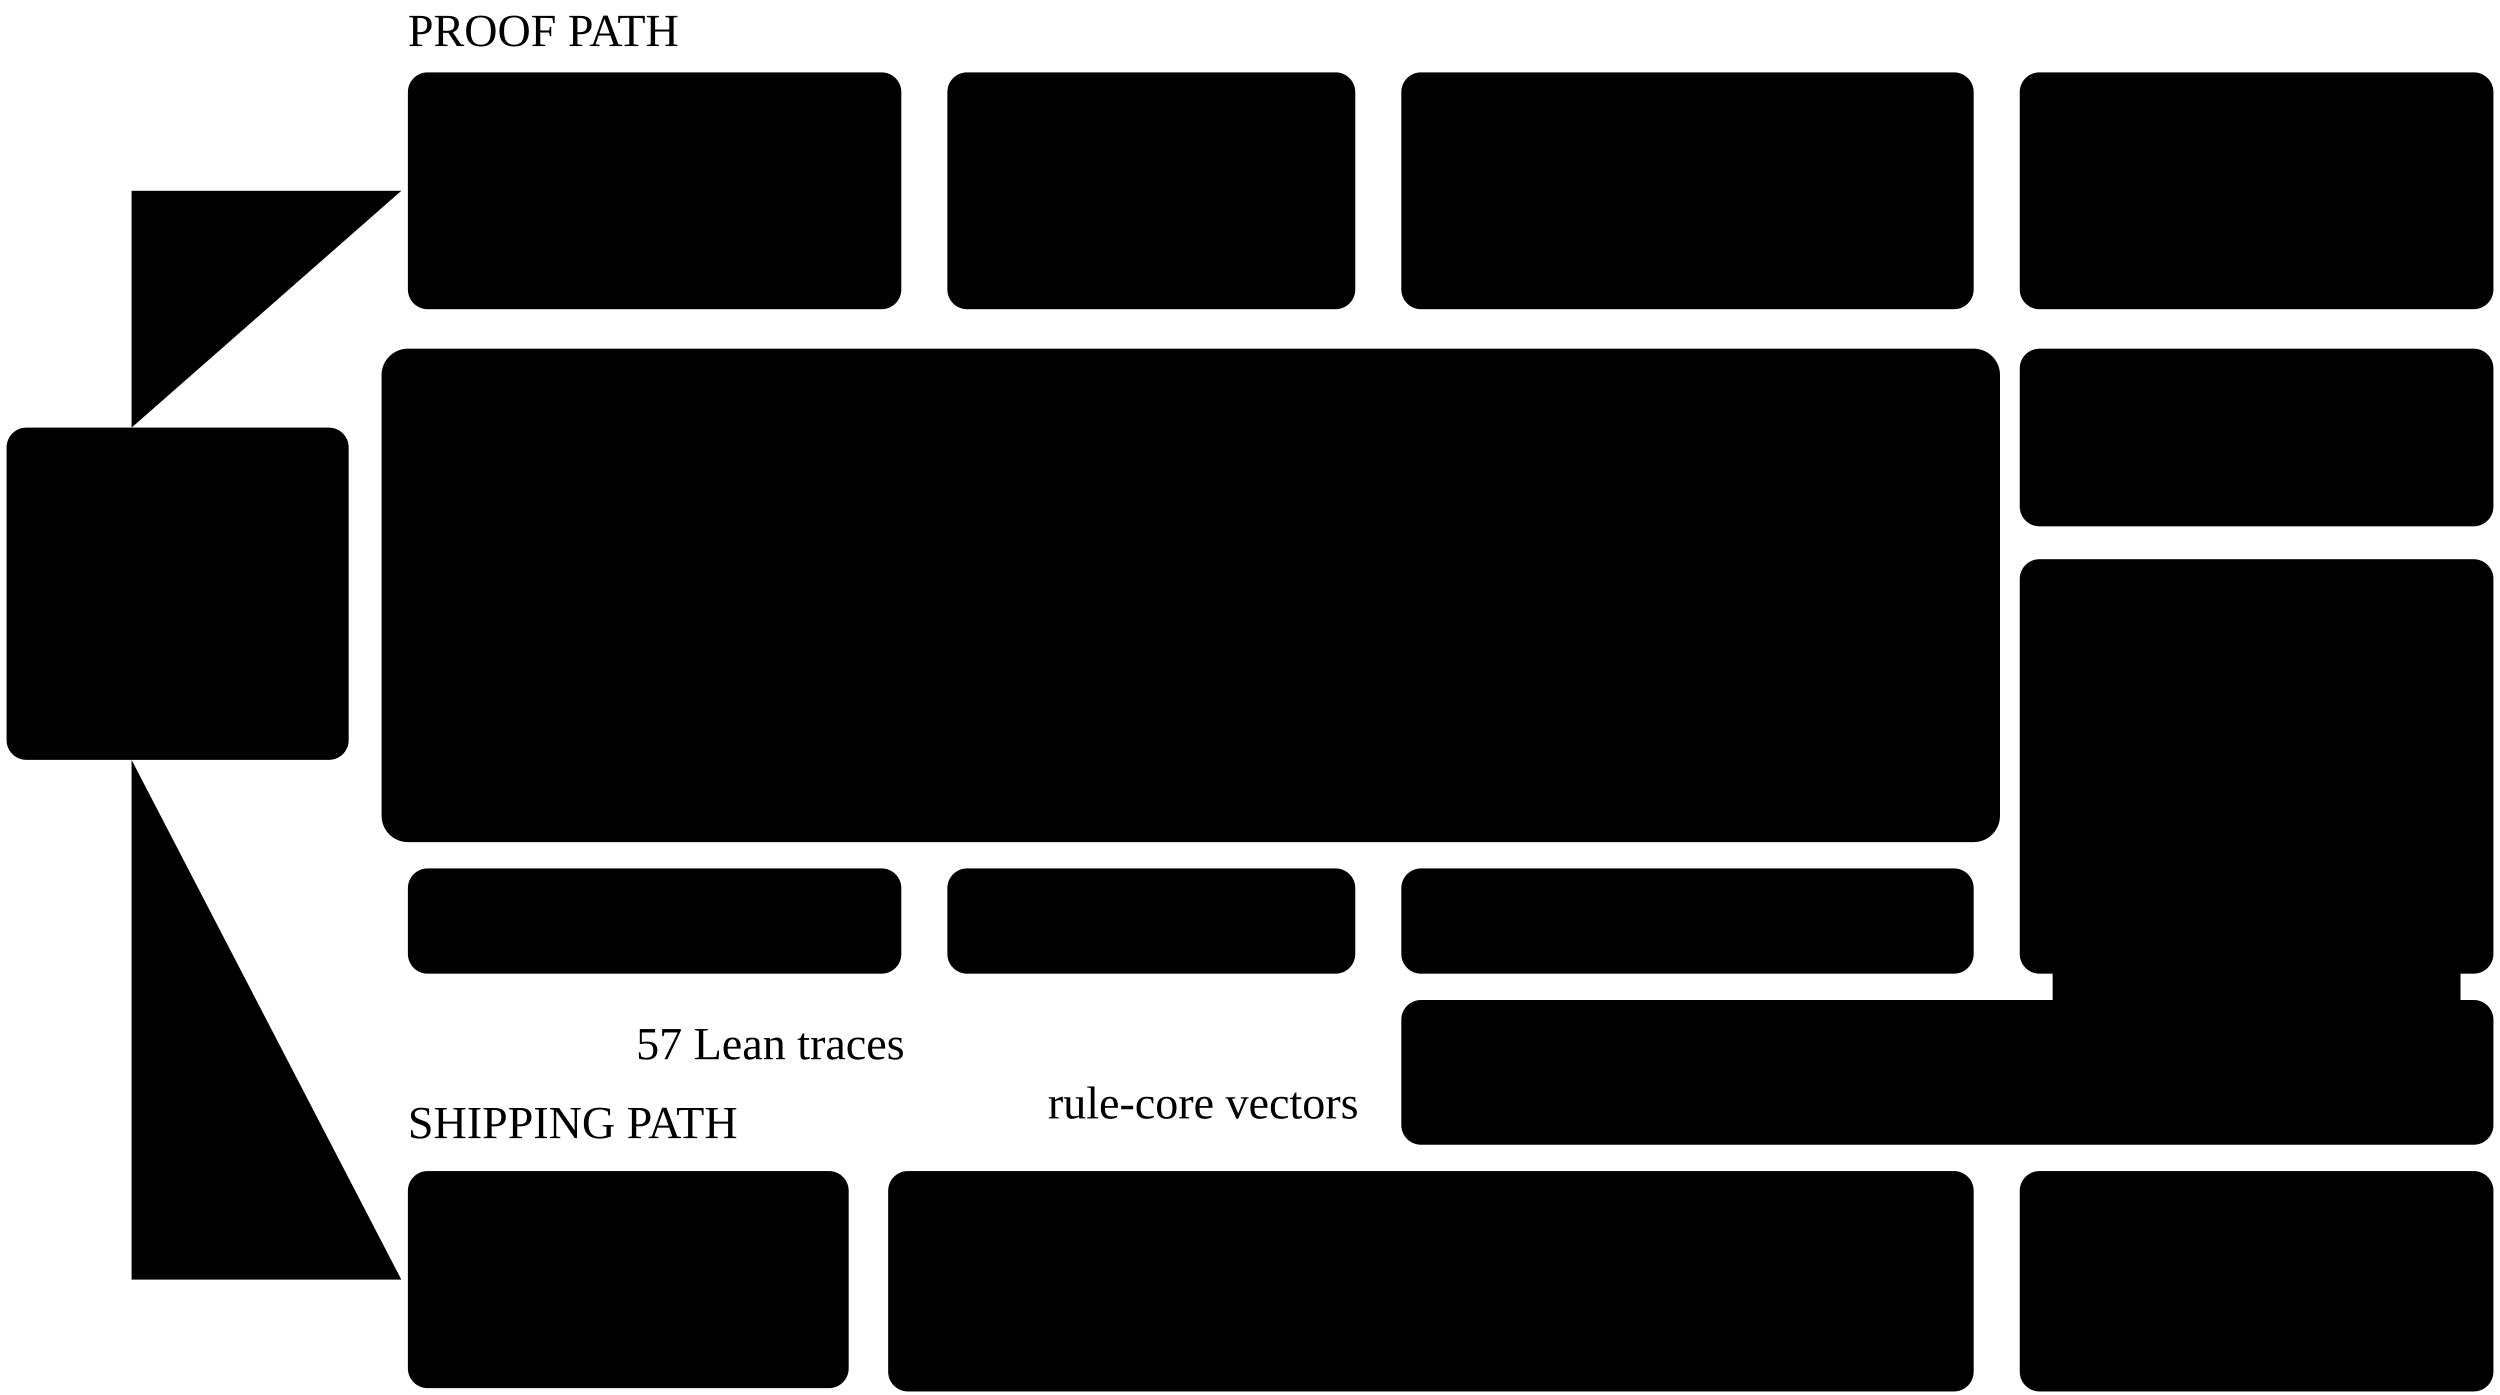
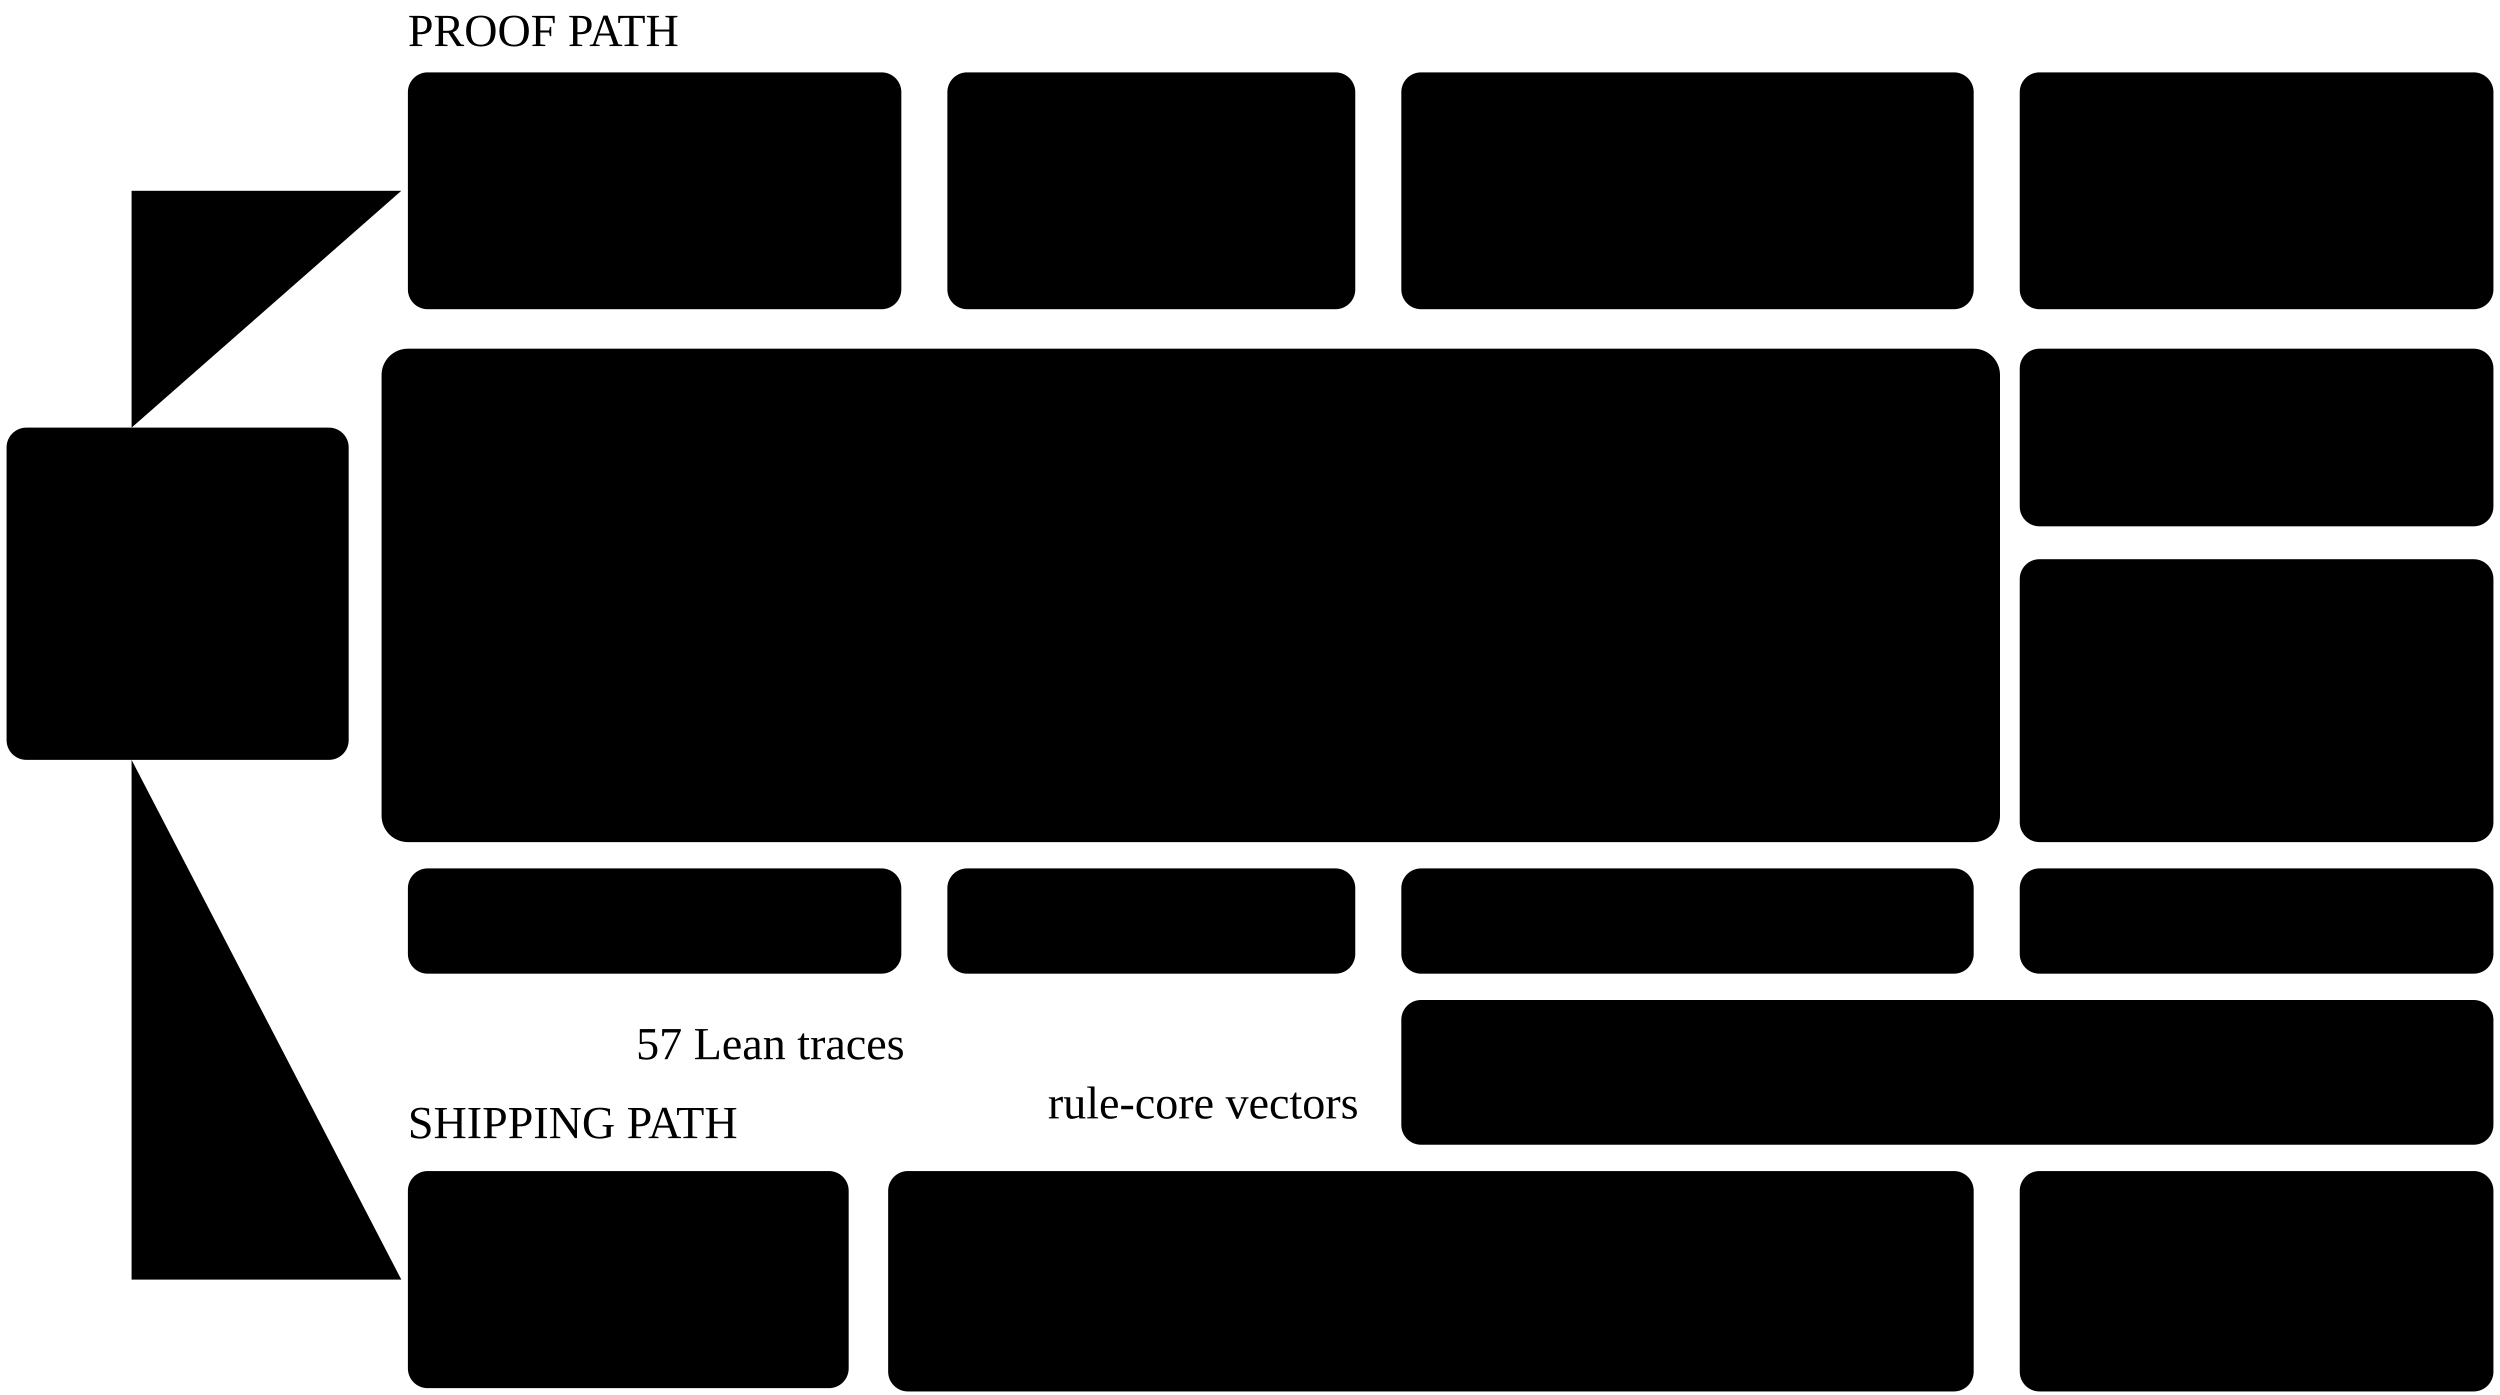
<svg class="wide" viewBox="0 0 760 424" role="img" aria-labelledby="fig-proof-paths-title" aria-describedby="fig-proof-paths-text">
  <text x="124" y="14" class="t tag" font-size="14">PROOF PATH</text>
  <g>
    <rect x="124" y="22" width="150" height="72" rx="6" class="bx" />
    <rect x="127" y="25" width="11" height="66" rx="0" class="tr" />
    <text x="148" y="47" class="t" font-size="14">nightly rustc →</text>
    <text x="148" y="64" class="t" font-size="14">MIR</text>
    <text x="148" y="81" class="x" font-size="14">
      <tspan class="mono">2026-09-17</tspan>
    </text>
  </g>
  <g data-node="charon" data-label="Charon">
    <rect x="288" y="22" width="124" height="72" rx="6" class="bx" />
    <rect x="291" y="25" width="11" height="66" rx="0" class="tr" />
    <text x="312" y="47" class="t" font-size="14">Charon →</text>
    <text x="312" y="64" class="t" font-size="14">LLBC</text>
    <text x="312" y="81" class="x" font-size="14">
      <tspan class="mono">7b462d9</tspan>
    </text>
  </g>
  <g data-node="aeneas" data-label="Aeneas">
    <rect x="426" y="22" width="174" height="72" rx="6" class="bx" />
    <rect x="429" y="25" width="11" height="66" rx="0" class="tr" />
    <text x="450" y="47" class="t" font-size="14">Aeneas → Lean</text>
    <text x="450" y="64" class="x" font-size="14">
      <tspan class="mono">ab34bd2</tspan>
    </text>
  </g>
  <g data-node="aeneas-lib" data-label="Aeneas's Lean library">
    <rect x="614" y="22" width="144" height="72" rx="6" class="bx" />
    <rect x="617" y="25" width="11" height="66" rx="0" class="tr" />
    <text x="638" y="47" class="t" font-size="14">Aeneas's Lean</text>
    <text x="638" y="64" class="t" font-size="14">library</text>
  </g>
  <path d="M274 58H286" class="fl" marker-end="url(#perch-ah)" />
  <path d="M412 58H424" class="fl" marker-end="url(#perch-ah)" />
  <rect x="116" y="106" width="492" height="150" rx="8" class="bx bx-pr" />
  <rect x="120" y="110" width="484" height="142" rx="4" class="fl-g" />
  <text x="130" y="128" class="g tag" font-size="14">PROVED IN LEAN</text>
  <path d="M466 94V140" class="fl" marker-end="url(#perch-ah)" />
  <g data-node="model" data-label="the evaluator model">
    <rect x="124" y="142" width="150" height="50" rx="6" class="bx bx-k" />
    <text x="132" y="165" class="t" font-size="14">Evaluator model</text>
    <text x="132" y="182" class="m" font-size="14">readable Lean</text>
  </g>
  <g data-node="translation" data-label="the Lean translation">
    <rect x="426" y="142" width="174" height="50" rx="6" class="bx bx-k" />
    <text x="434" y="165" class="t" font-size="14">Lean translation</text>
    <text x="434" y="182" class="m" font-size="14">3,653 lines</text>
  </g>
  <path d="M274 167H424" class="fl-g" marker-start="url(#perch-ah-g)" marker-end="url(#perch-ah-g)" />
  <text x="350" y="159" class="g" font-size="14" text-anchor="middle">equivalence</text>
  <g data-node="account-model" data-label="the account event model">
    <rect x="124" y="200" width="150" height="50" rx="6" class="bx bx-k" />
    <text x="132" y="223" class="t" font-size="14">Account event</text>
    <text x="132" y="240" class="t" font-size="14">model</text>
  </g>
  <g data-node="host-model" data-label="the host model">
    <rect x="288" y="200" width="124" height="50" rx="6" class="bx bx-k" />
    <text x="296" y="223" class="t" font-size="14">Soroban host</text>
    <text x="296" y="240" class="t" font-size="14">model</text>
  </g>
  <text x="430" y="220" class="g" font-size="14">940 exported theorems,</text>
  <text x="430" y="238" class="g" font-size="14">standard axioms only</text>
  <g data-node="denotations" data-label="the denotations">
    <rect x="124" y="264" width="150" height="32" rx="6" class="bx" />
    <rect x="127" y="267" width="11" height="26" rx="0" class="tr" />
    <text x="145" y="286" class="x" font-size="14">Denotations</text>
  </g>
  <g data-node="doc-allows" data-label="the document meaning Doc.allows">
    <rect x="288" y="264" width="124" height="32" rx="6" class="bx" />
    <rect x="291" y="267" width="11" height="26" rx="0" class="tr" />
    <text x="309" y="286" class="x" font-size="14">
      <tspan class="mono">Doc.allows</tspan>
    </text>
  </g>
  <g data-node="host-models" data-label="the host models matching the host">
    <rect x="426" y="264" width="174" height="32" rx="6" class="bx" />
    <rect x="429" y="267" width="11" height="26" rx="0" class="tr" />
    <text x="447" y="286" class="x" font-size="14">Host models, tested</text>
  </g>
  <g data-node="kernel" data-label="Lean's kernel">
    <rect x="614" y="106" width="144" height="54" rx="6" class="bx" />
    <rect x="617" y="109" width="11" height="48" rx="0" class="tr" />
    <text x="636" y="129" class="t" font-size="14">Lean kernel</text>
    <text x="636" y="146" class="x" font-size="14">
      <tspan class="mono">v4.35.0</tspan>
    </text>
  </g>
  <path d="M614 133H610" class="fl-m" marker-end="url(#perch-ah-m)" />
  <g data-node="canon" data-label="Perch's canon package">
-     <rect x="614" y="170" width="144" height="126" rx="6" class="bx bx-pr" />
-     <rect x="618" y="174" width="136" height="118" rx="2" class="fl-g" />
+     <rect x="614" y="170" width="144" height="86" rx="6" class="bx bx-pr" />
+     <rect x="618" y="174" width="136" height="78" rx="2" class="fl-g" />
    <text x="622" y="193" class="t" font-size="14">Perch canon</text>
    <text x="622" y="210" class="m" font-size="14">Lean <tspan class="mono">v4.33.0</tspan>
    </text>
+     <text x="622" y="227" class="m" font-size="14">CANON v1</text>
+     <text x="622" y="244" class="m" font-size="14">injective</text>
  </g>
  <g data-node="canon-emitter" data-label="the Lean emitter matching Perch's canon.rs">
-     <rect x="624" y="252" width="124" height="65" rx="6" class="bx" />
-     <rect x="627" y="255" width="11" height="59" rx="0" class="tr" />
-     <text x="645" y="274" class="x" font-size="14">emitter</text>
-     <text x="645" y="291" class="x" font-size="14">matches</text>
-     <text x="645" y="308" class="x" font-size="14">
-       <tspan class="mono">canon.rs</tspan>
-     </text>
+     <rect x="614" y="264" width="144" height="32" rx="6" class="bx" />
+     <rect x="617" y="267" width="11" height="26" rx="0" class="tr" />
+     <text x="635" y="286" class="x" font-size="14">Canon emitter</text>
  </g>
  <g>
    <rect x="426" y="304" width="332" height="44" rx="6" class="bx-no dash" />
    <path d="M437 321l10 10M447 321l-10 10" class="gl-d" />
    <text x="456" y="322" class="x" font-size="14">Nothing checks this Wasm against</text>
    <text x="456" y="339" class="x" font-size="14">the translation.</text>
  </g>
  <path d="M281 256V354" class="fl-m dash" marker-end="url(#perch-ah-m)" />
  <text x="275" y="322" class="m" font-size="14" text-anchor="end">57 Lean traces</text>
  <path d="M419 256V354" class="fl-m dash" marker-end="url(#perch-ah-m)" />
  <text x="413" y="340" class="m" font-size="14" text-anchor="end">rule-core vectors</text>
  <text x="124" y="346" class="t tag" font-size="14">SHIPPING PATH</text>
  <g>
    <rect x="124" y="356" width="134" height="66" rx="6" class="bx" />
    <rect x="127" y="359" width="11" height="60" rx="0" class="tr" />
    <text x="146" y="379" class="t" font-size="14">rustc <tspan class="mono">1.97.1</tspan>
    </text>
    <text x="146" y="396" class="t" font-size="14">→ Wasm</text>
  </g>
  <g>
    <rect x="270" y="356" width="330" height="67" rx="6" class="bx" />
    <text x="278" y="379" class="x" font-size="14">
      <tspan class="mono">perch_account.wasm</tspan>: the shell around linked</text>
    <text x="278" y="396" class="x" font-size="14">
      <tspan class="mono">authorize</tspan>, <tspan class="mono">lower</tspan>, <tspan class="mono">lower_scoped</tspan>
    </text>
    <text x="278" y="413" class="m tag" font-size="14">TESTED</text>
  </g>
  <g>
    <rect x="614" y="356" width="144" height="67" rx="6" class="bx" />
    <text x="622" y="379" class="x" font-size="14">Simulator and</text>
    <text x="622" y="396" class="x" font-size="14">testnet runs</text>
    <text x="622" y="413" class="m tag" font-size="14">TESTED</text>
  </g>
  <path d="M258 389H268" class="fl" marker-end="url(#perch-ah)" />
  <path d="M600 389H612" class="fl" marker-end="url(#perch-ah)" />
  <g>
    <rect x="2" y="130" width="104" height="101" rx="6" class="bx" />
    <text x="10" y="153" class="t" font-size="14">One source</text>
    <text x="10" y="170" class="x" font-size="14">
      <tspan class="mono">crates/</tspan>
    </text>
    <text x="10" y="187" class="x" font-size="14">
      <tspan class="mono">rule-eval</tspan>
    </text>
    <text x="10" y="204" class="m" font-size="14">about 2,400</text>
    <text x="10" y="221" class="m" font-size="14">lines</text>
  </g>
  <path d="M40 130V58H122" class="fl" marker-end="url(#perch-ah)" />
  <path d="M40 231V389H122" class="fl" marker-end="url(#perch-ah)" />
</svg>
